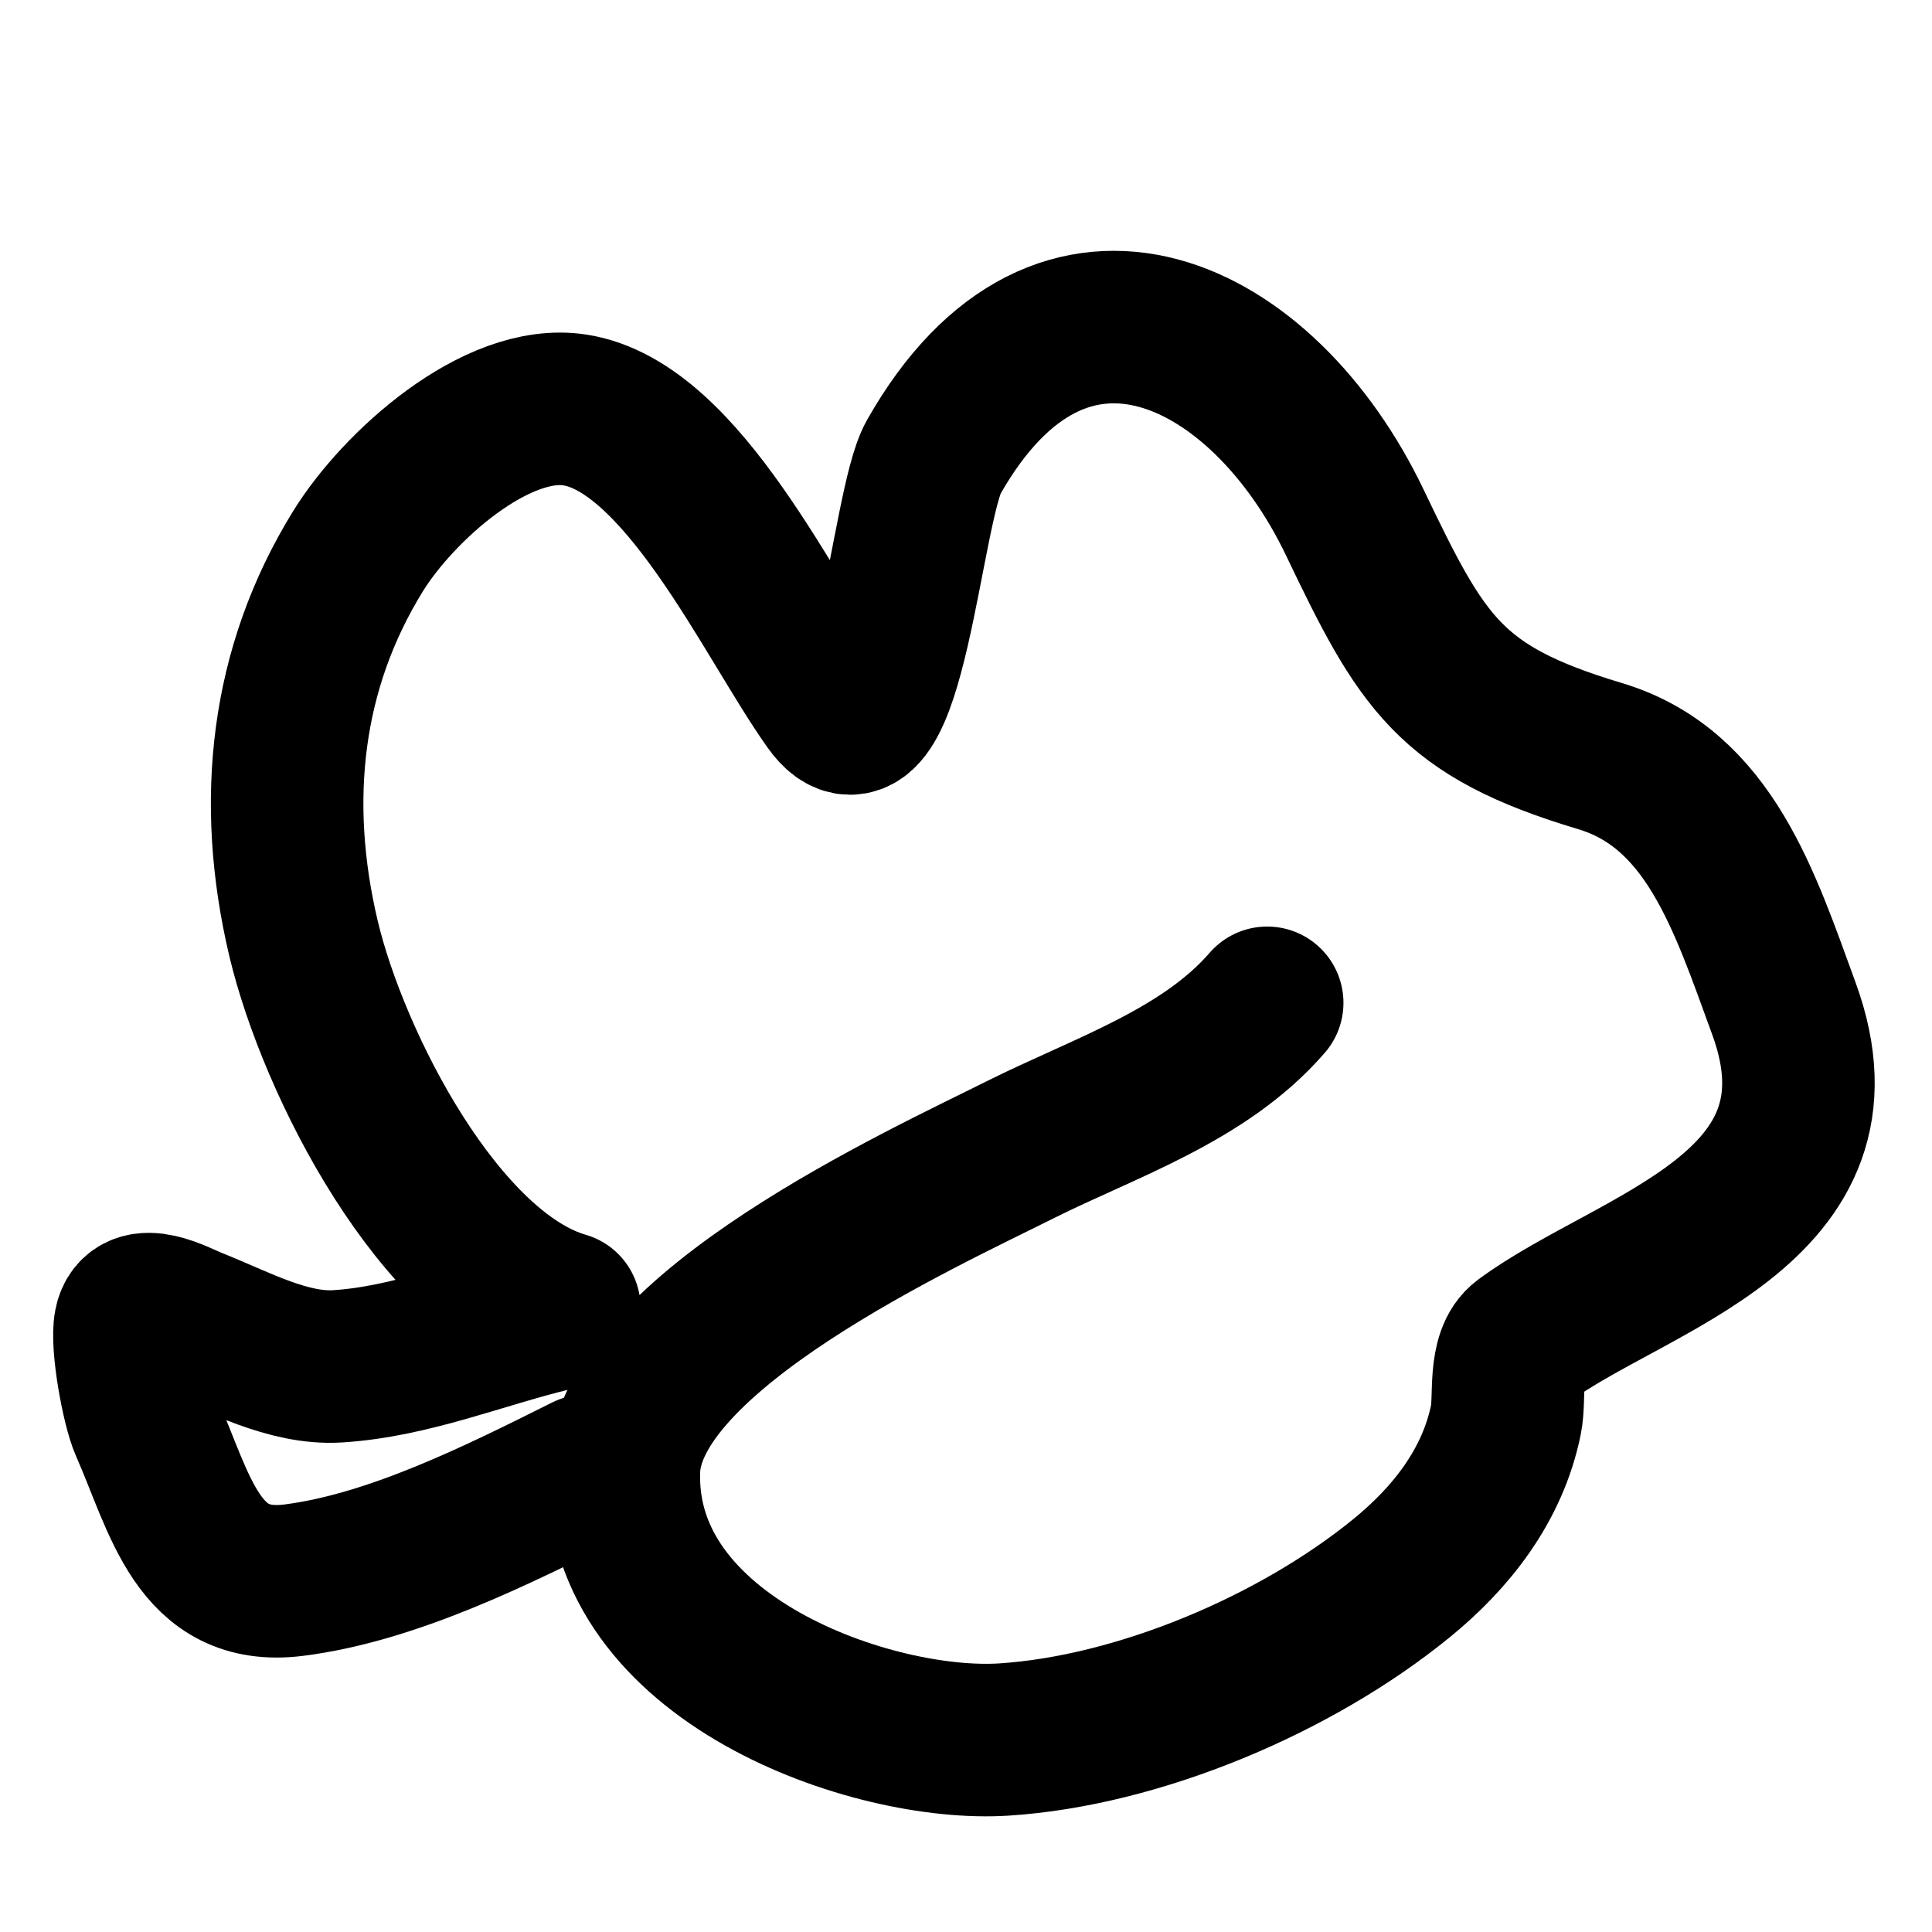
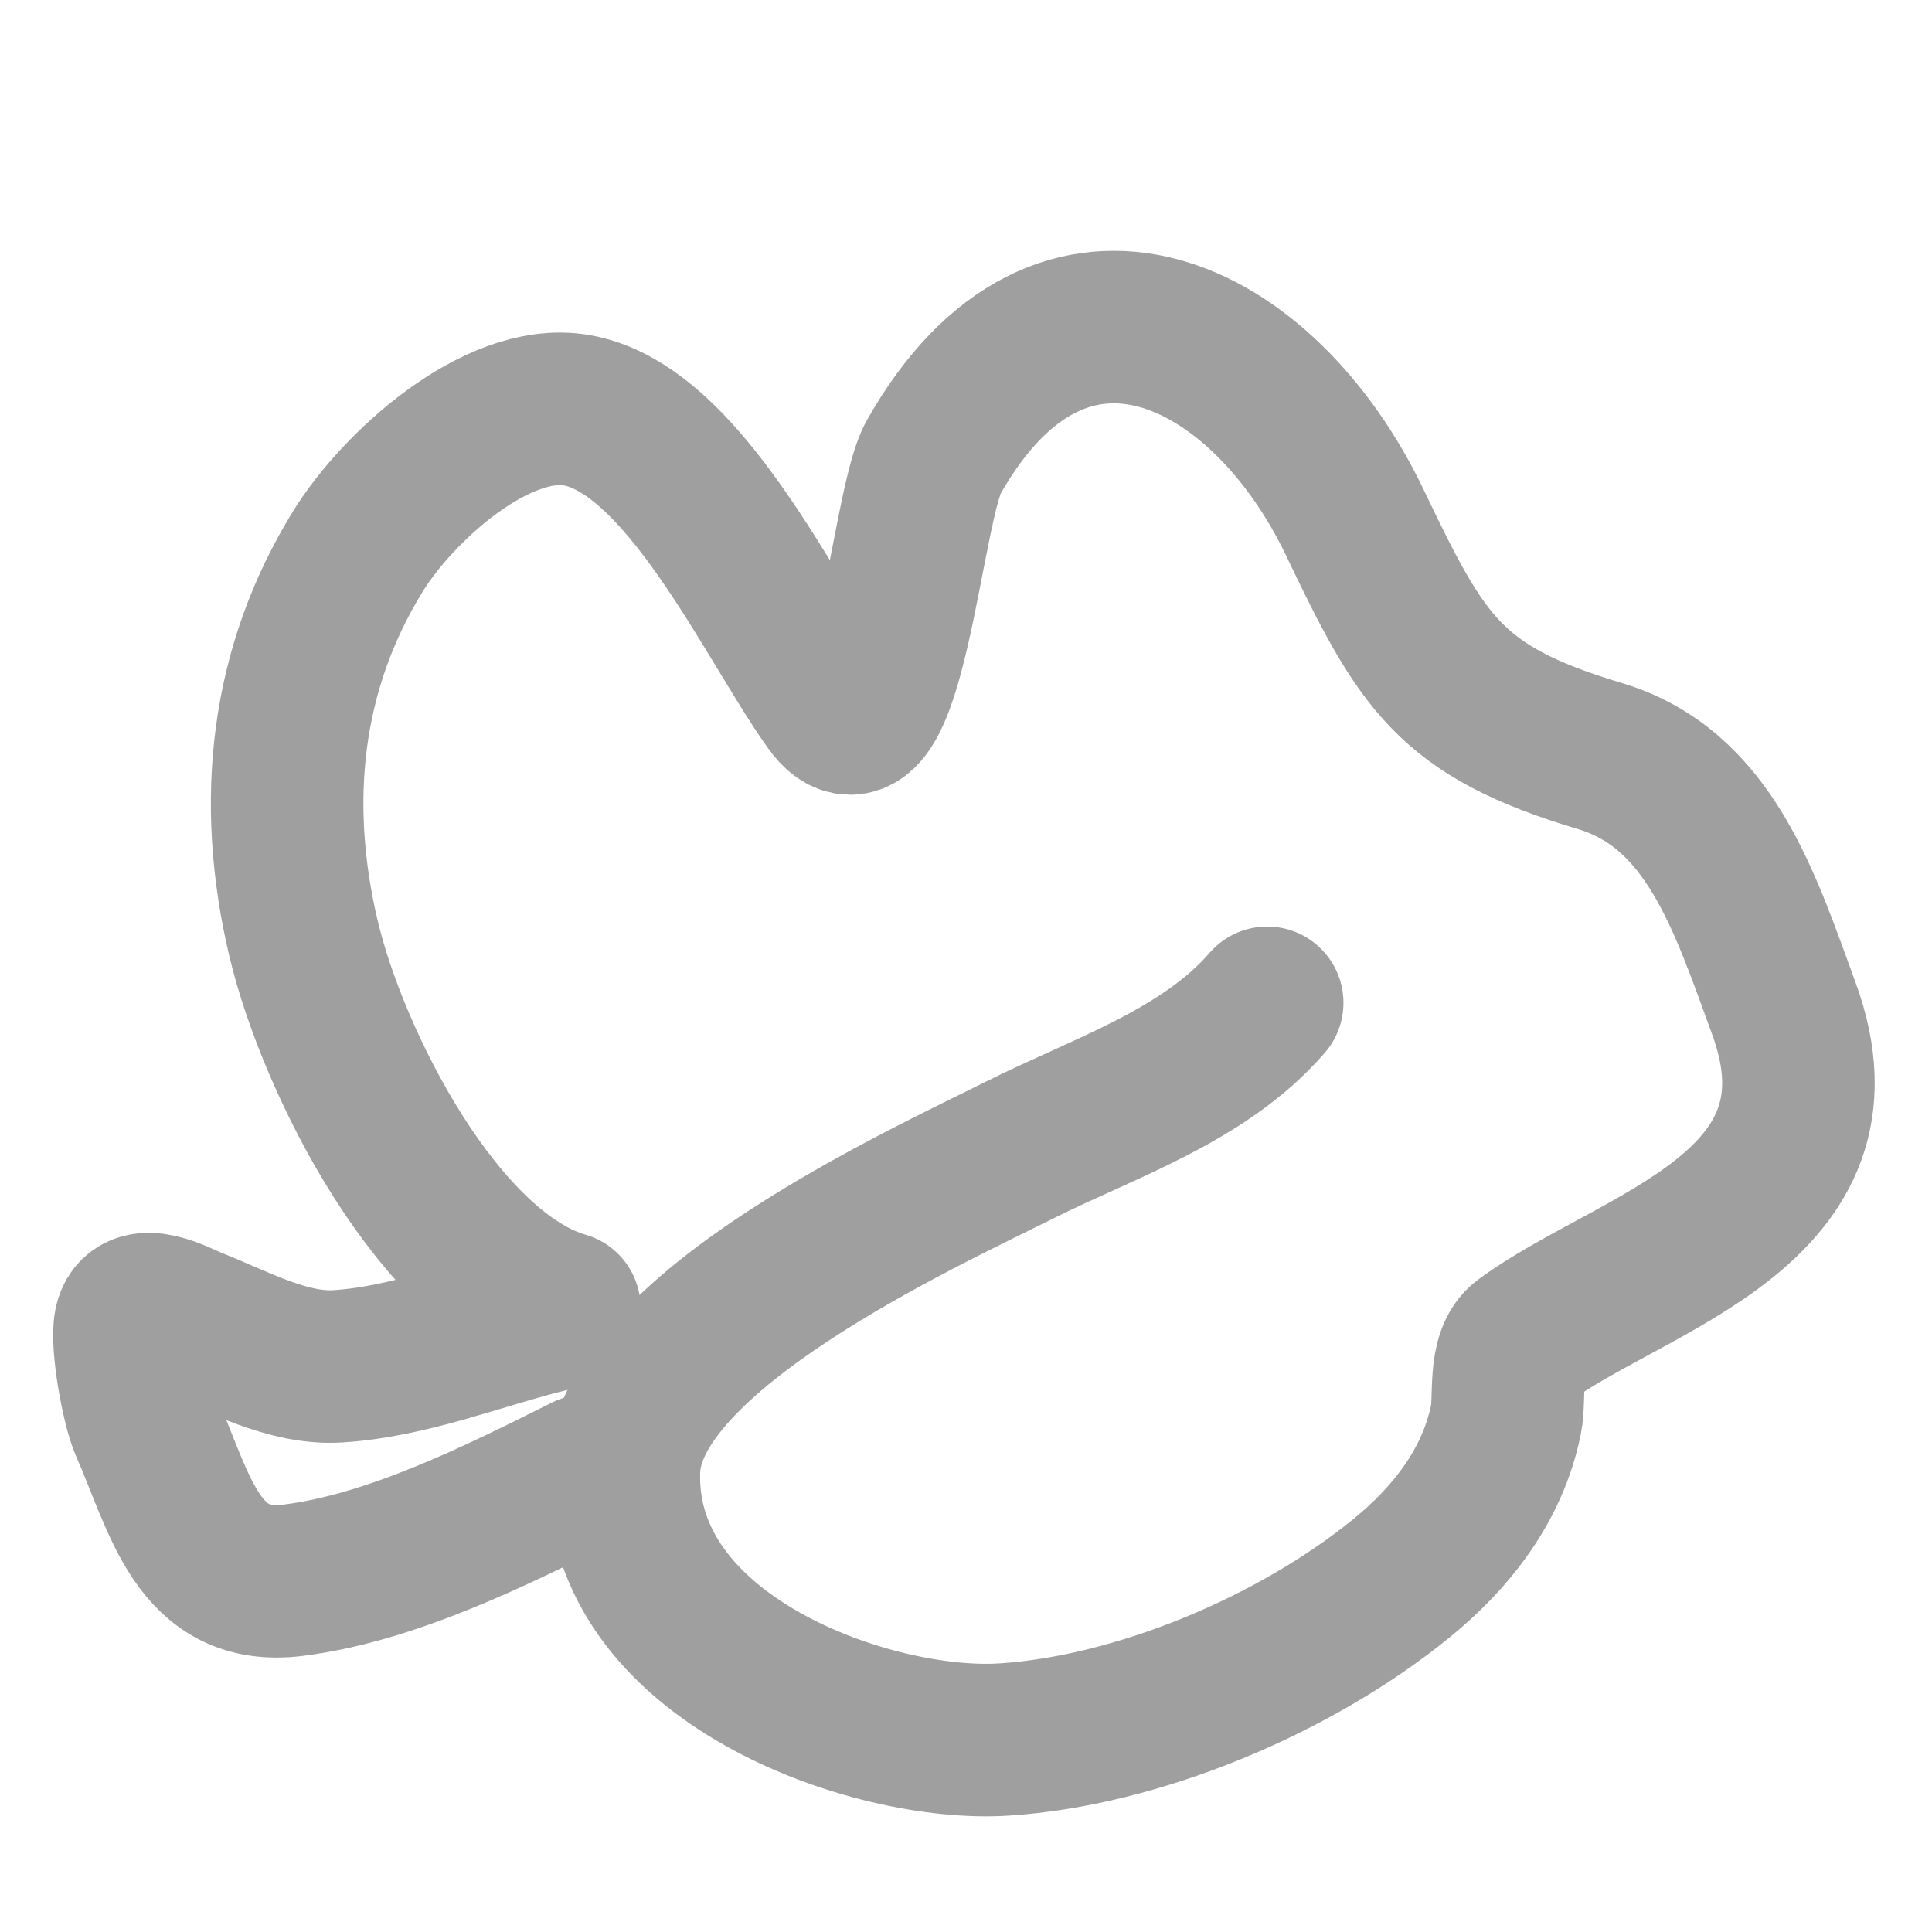
<svg xmlns="http://www.w3.org/2000/svg" width="19" height="19" viewBox="0 0 19 19" fill="none">
-   <path d="M5.55 12.863C4.326 12.509 3.279 10.466 2.985 9.23C2.665 7.878 2.81 6.57 3.522 5.419C3.912 4.788 4.88 3.911 5.655 4.032C6.715 4.198 7.568 6.087 8.161 6.919C8.735 7.725 8.911 4.973 9.181 4.497C10.444 2.267 12.422 3.255 13.323 5.137C13.983 6.516 14.252 6.992 15.733 7.435C16.811 7.757 17.158 8.865 17.543 9.917C18.271 11.905 16.046 12.4 14.984 13.186C14.78 13.337 14.855 13.741 14.81 13.961C14.678 14.612 14.266 15.127 13.785 15.519C12.737 16.374 11.191 17.022 9.874 17.107C8.577 17.191 6.074 16.317 6.136 14.456C6.18 13.104 9.076 11.787 10.037 11.305C10.864 10.892 11.844 10.577 12.462 9.862" stroke="black" stroke-width="1.5" stroke-linecap="round" />
-   <path d="M5.425 12.935C4.727 13.103 4.042 13.392 3.319 13.437C2.835 13.467 2.342 13.192 1.898 13.016C1.758 12.961 1.341 12.723 1.281 13.022C1.241 13.219 1.353 13.834 1.436 14.022C1.774 14.788 1.942 15.659 2.888 15.54C3.855 15.418 4.889 14.902 5.764 14.464" stroke="black" stroke-width="1.5" stroke-linecap="round" />
+   <path d="M5.55 12.863C4.326 12.509 3.279 10.466 2.985 9.23C2.665 7.878 2.81 6.57 3.522 5.419C3.912 4.788 4.88 3.911 5.655 4.032C6.715 4.198 7.568 6.087 8.161 6.919C8.735 7.725 8.911 4.973 9.181 4.497C10.444 2.267 12.422 3.255 13.323 5.137C13.983 6.516 14.252 6.992 15.733 7.435C16.811 7.757 17.158 8.865 17.543 9.917C18.271 11.905 16.046 12.4 14.984 13.186C14.78 13.337 14.855 13.741 14.81 13.961C14.678 14.612 14.266 15.127 13.785 15.519C12.737 16.374 11.191 17.022 9.874 17.107C8.577 17.191 6.074 16.317 6.136 14.456C6.18 13.104 9.076 11.787 10.037 11.305C10.864 10.892 11.844 10.577 12.462 9.862" stroke="#9F9F9F" stroke-width="1.5" stroke-linecap="round" />
+   <path d="M5.425 12.935C4.727 13.103 4.042 13.392 3.319 13.437C2.835 13.467 2.342 13.192 1.898 13.016C1.758 12.961 1.341 12.723 1.281 13.022C1.241 13.219 1.353 13.834 1.436 14.022C1.774 14.788 1.942 15.659 2.888 15.54C3.855 15.418 4.889 14.902 5.764 14.464" stroke="#9F9F9F" stroke-width="1.5" stroke-linecap="round" />
</svg>
